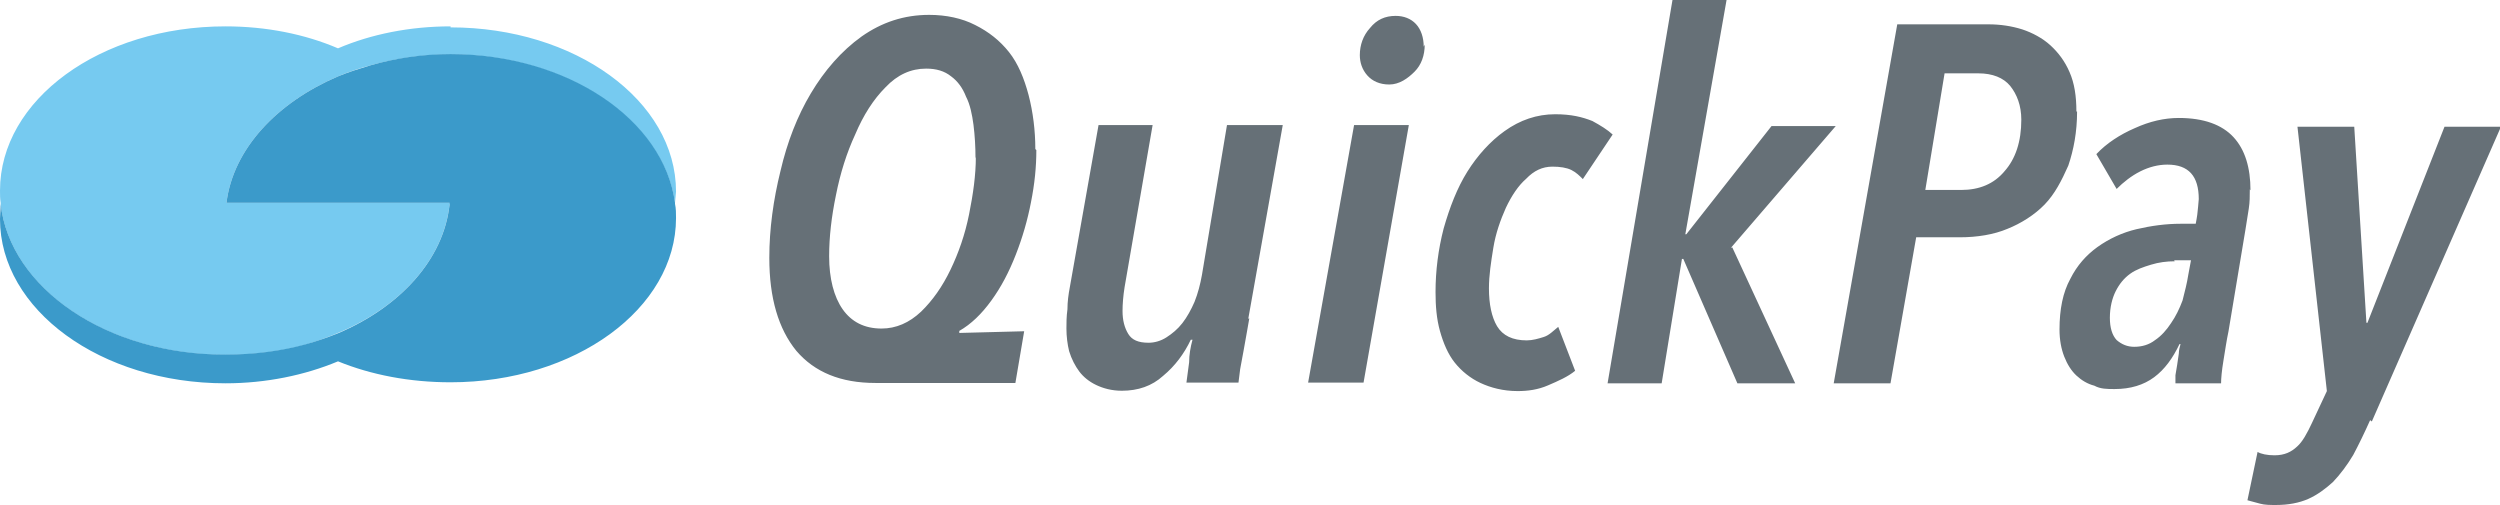
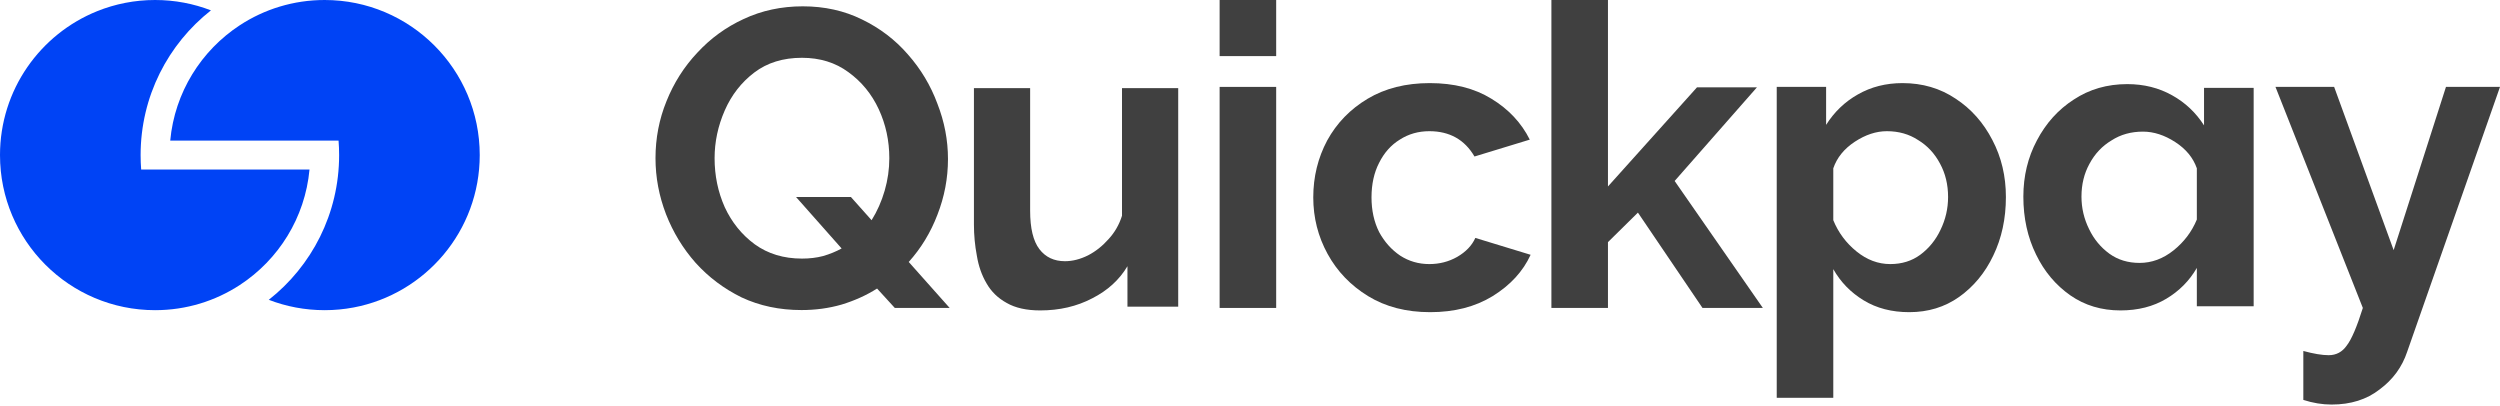
- <svg xmlns="http://www.w3.org/2000/svg" viewBox="0 0 739.62 149.4">
-   <path fill="#76CAF0" d="M133.3 7.8c-12 0-23.5 2.3-33.3 6.5-9.8-4.2-21.2-6.5-33.3-6.5C29.7 7.8 0 29.5 0 56.4c0 1.2 0 2.4.2 3.6v.6c3 25 31.6 44.4 66.5 44.4 8.3 0 16.2-1 23.6-3 3.4-1 6.6-2.2 9.7-3.5 18.4-7.7 31.2-21.7 33-38 0 0 0-.3.2-.5H67c2-16 15-29.7 33-37.4 3-1.3 6.4-2.4 9.7-3.3 7.4-2 15.3-3.2 23.6-3.2 34.6 0 63 19.6 66.4 44l.3-3.4c0-27-30-48.6-66.7-48.6z" />
-   <path fill="#3B9ACA" d="M199.7 60.6V60c-3.3-24.6-31.8-44-66.4-44-8.3 0-16.2 1.2-23.6 3.3-3.3 1-6.6 2-9.7 3.3C82 30.3 69 44 67 60h66v.6c-1.8 16.2-14.6 30.2-33 38-3 1.2-6.4 2.4-9.7 3.3-7.4 2-15.3 3-23.6 3C31.7 105 3 85.3.2 60.4L0 64.8c0 26.8 29.8 48.6 66.7 48.6 12 0 23.5-2.4 33.3-6.5 9.8 4 21.2 6.2 33.3 6.2 36.8 0 66.7-21.8 66.7-48.6 0-1.4 0-2.8-.3-4.2z" />
-   <path fill="#667077" d="M306.6 44.4c0 5-.5 10-1.6 15.5-1 5.2-2.5 10.4-4.5 15.5s-4.3 9.5-7.2 13.5-6 7-9.5 9v.6L303 98l-2.6 15.3H259c-10.3 0-18-3.2-23.4-9.5-5.3-6.5-8-15.6-8-27.5 0-8.6 1.2-17.2 3.3-25.7 2-8.6 5-16.3 9-23s9-12.5 15-16.8c6-4.2 12.5-6.4 20-6.4 5 0 9.7 1 13.6 3 4 2 7.3 4.6 10 8s4.5 7.8 5.8 12.7c1.3 5 2 10.5 2 16zm-18 2.5c0-3.6-.2-6.8-.6-10-.4-3-1-6-2.2-8.3-1-2.6-2.5-4.6-4.4-6-2-1.6-4.4-2.3-7.4-2.3-4.5 0-8.5 1.8-12 5.5-3.6 3.6-6.6 8.3-9 14-2.5 5.4-4.4 11.4-5.7 18-1.3 6.3-2 12.3-2 18 0 6.6 1.4 12 4 15.7s6.4 5.7 11.5 5.7c4.3 0 8.2-1.7 11.7-5 3.4-3.3 6.3-7.4 8.7-12.4s4.3-10.4 5.5-16.4c1.2-6 2-11.6 2-17zm81 47.3l-.7 4-1 5.6-1 5.4-.5 4H351l.8-6c0-2.2.4-4.5 1-6.7h-.5c-2 4.2-4.7 7.8-8.2 10.7-3.3 3-7.4 4.4-12.2 4.4-3 0-5.5-.7-7.6-1.7s-3.8-2.4-5-4-2.3-3.7-3-6c-.5-2-.8-4.4-.8-6.7 0-1.6 0-3.5.3-5.7 0-2.2.3-4.4.7-6.5l8.5-48h16l-8.3 48c-.4 2.5-.6 5-.6 7 0 2.8.6 5 1.7 6.8s3 2.6 6 2.6c1.7 0 3.6-.5 5.3-1.6s3.3-2.4 4.7-4.2 2.6-4 3.6-6.3c1-2.5 1.7-5.2 2.2-8L363 37h16.5l-10.2 57.3zm33.7 19H387L400.6 37h16.2l-13.4 76.2zm18.2-100c0 3.2-1 6-3 8S414 25 411 25c-2.8 0-5-1-6.5-2.7s-2.2-3.8-2.2-6c0-3 1-5.8 3-8 2-2.5 4.5-3.6 7.6-3.6 2.4 0 4.5.8 6 2.4s2.3 4 2.3 6.7zM468.3 53c-1-1-2-2-3.4-2.7s-3.4-1-5.6-1c-3 0-5.5 1.2-7.8 3.6-2.3 2-4.3 5-6 8.6-1.6 3.6-3 7.5-3.7 11.8s-1.3 8.2-1.3 12c0 4.7.8 8.5 2.4 11.2 1.7 2.8 4.6 4.2 8.8 4.2 1.7 0 3.4-.5 5-1s2.7-1.7 4.3-3l5 13c-2.2 1.8-5 3-8 4.3s-6 1.7-9 1.7c-4.3 0-8-1-11-2.4s-5.6-3.5-7.6-6-3.4-5.8-4.4-9.4c-1-3.6-1.3-7.4-1.3-11.5 0-6.3.8-12.6 2.4-18.8 1.8-6.3 4-12 7-16.8s6.8-9 11-12c4.6-3.3 9.6-5 15-5 4.7 0 8 .8 11 2 2.4 1.3 4.5 2.6 6 4l-8.7 13zm44.2 20.2l18.6 40.2H514l-16-36.8h-.4l-6 36.8h-16L494.8 0h16l-12.2 69.3h.3l25.2-32h19l-31 36zm102-40.2c0 6-1 11.3-2.6 16-2 4.5-4 8.4-7 11.5s-7 5.6-11 7.2c-4 1.7-9 2.5-14 2.5h-13l-7.6 43.2h-16.8L561.3 7.2h27c3.5 0 6.8.5 10 1.5 3 1 6 2.6 8.3 4.7s4.3 4.7 5.7 8c1.4 3.2 2 7 2 11.6zM598 35.4c0-4.2-1.3-7.5-3.3-10-2-2.4-5.2-3.7-9.4-3.7h-10l-5.7 34.5h10.6c5.4 0 9.7-1.8 12.8-5.5 3.3-3.7 5-8.8 5-15.3zM665.6 56c0 2 0 3.8-.3 5.7l-1 6.3-5 30c-.6 2.8-1 5.7-1.5 8.7-.5 3-.7 5.3-.7 6.7h-13.5V111l.5-3 .5-3.4c0-1 .3-2 .5-2.8h-.3c-2 4.2-4.4 7.5-7.5 9.8s-7 3.5-11.7 3.5c-2.2 0-4.2 0-6-1-2-.5-3.8-1.6-5.3-3s-2.7-3.3-3.6-5.6-1.4-5-1.4-8c0-6 1-11 3.2-15 2-4 4.7-7 8-9.4 3.5-2.5 7.4-4.3 11.6-5.3 4.3-1 8.6-1.6 13-1.6h4.5c.4-2 .6-3.6.7-5l.2-2.3c0-6.8-3-10.2-9.3-10.2-2.7 0-5.4.7-8 2s-5 3.2-7 5.2l-6-10.3c3-3.2 7-5.8 11.4-7.7 4.4-2 8.7-3 13-3 7.4 0 12.8 2 16.2 5.7 3.4 3.7 5 9 5 15.7zm-22.2 21.3c-2.4 0-4.7.3-7 1s-4.4 1.4-6.2 2.7c-1.8 1.3-3.2 3-4.3 5.2-1 2-1.7 4.7-1.7 7.8 0 3 .7 5.2 2 6.6 1.5 1.3 3.2 2 5.2 2 2.3 0 4.4-.6 6.2-2 1.8-1.2 3.4-3 4.7-5 1.4-2 2.5-4.3 3.4-6.7.7-2.8 1.3-5 1.7-7.6l.8-4.3h-5zm57.8 47c-1.7 3.8-3.4 7.3-5 10.3-1.8 3-3.8 5.7-6 8-2.2 2-4.6 3.8-7.3 5-2.7 1.2-6 1.8-9.5 1.8-1.8 0-3.4 0-4.8-.4l-3.7-1 3-14.3c1 .6 2.8 1 5 1 3 0 5-1 6.7-2.6 1.6-1.4 3-4 4.4-7l4.4-9.4-8.7-78.2h16.8l3.6 58h.3l22.8-58h16.7l-38.2 87.2z" />
+ <svg xmlns="http://www.w3.org/2000/svg" viewBox="0 0 1209 196">
+   <path d="M171 148.696C205.731 142.138 232 111.637 232 75c0-41.421-33.579-75-75-75-15.131.0-29.216 4.481-41 12.188C97.365 24.377 84.485 44.635 82.322 68H163.729C163.908 70.31 164 72.644 164 75c0 28.399-13.302 53.692-34.014 69.988C138.367 148.225 147.476 150 157 150 161.785 150 166.464 149.552 171 148.696z" fill="#0043f5" />
+   <path d="M116 137.812C104.216 145.519 90.132 150 75 150 33.579 150 0 116.421.0 75 0 43.477 19.448 16.496 47 5.401 55.651 1.917 65.102.0 75 0 84.524.0 93.633 1.775 102.014 5.012 81.302 21.308 68 46.601 68 75 68 77.356 68.091 79.69 68.271 82H149.678C147.515 105.365 134.635 125.623 116 137.812z" fill="#0043f5" />
+   <path d="M387.62 149.943c-10.614.0-20.274-2.04-28.983-6.12C350.065 139.607 342.649 134.03 336.39 127.094 330.267 120.158 325.504 112.338 322.103 103.634 318.701 94.794 317 85.749 317 76.501 317 66.845 318.769 57.665 322.307 48.961 325.844 40.121 330.811 32.301 337.206 25.5 343.602 18.564 351.085 13.124 359.658 9.18 368.366 5.1 377.891 3.06 388.232 3.06c10.478.0 20.002 2.108 28.575 6.324C425.515 13.6 432.931 19.244 439.054 26.317 445.313 33.389 450.076 41.345 453.341 50.185 456.743 58.889 458.444 67.797 458.444 76.909 458.444 86.158 456.743 95.134 453.341 103.838 450.076 112.406 445.449 120.022 439.462 126.686l19.798 22.237H432.727L424.154 139.539C418.984 142.803 413.269 145.387 407.01 147.291 400.887 149.059 394.423 149.943 387.62 149.943zM387.824 125.054C391.498 125.054 394.9 124.646 398.029 123.83 401.295 122.878 404.288 121.654 407.01 120.158L384.967 95.27H411.5L421.501 106.49C424.222 102.138 426.332 97.378 427.828 92.21 429.325 87.042 430.073 81.805 430.073 76.501 430.073 68.069 428.373 60.181 424.971 52.837 421.569 45.493 416.671 39.509 410.275 34.885 404.016 30.261 396.532 27.948 387.824 27.948c-9.117.0-16.805 2.38-23.064 7.14S353.739 45.969 350.473 53.449C347.207 60.929 345.575 68.613 345.575 76.501 345.575 84.933 347.207 92.822 350.473 100.166 353.875 107.51 358.705 113.494 364.964 118.118 371.36 122.742 378.979 125.054 387.824 125.054z" fill="#404040" />
+   <path d="M589.808 27.133V0h27.35V27.133h-27.35zm0 121.79V42.025h27.35V148.923h-27.35z" fill="#404040" />
+   <path d="M691.632 150.963C680.066 150.963 670.065 148.379 661.628 143.211 653.192 138.043 646.661 131.242 642.034 122.81 637.408 114.378 635.095 105.266 635.095 95.474 635.095 85.546 637.34 76.365 641.83 67.933 646.457 59.501 652.988 52.769 661.424 47.737 669.861 42.705 679.862 40.189 691.428 40.189c11.701.0 21.635 2.516 29.799 7.548C729.527 52.769 735.718 59.365 739.8 67.525l-26.737 8.16C708.3 67.525 701.02 63.445 691.223 63.445 685.917 63.445 681.154 64.805 676.936 67.525 672.718 70.109 669.384 73.849 666.935 78.745 664.486 83.505 663.261 89.082 663.261 95.474 663.261 101.73 664.486 107.306 666.935 112.202 669.52 116.962 672.922 120.77 677.14 123.626 681.358 126.346 686.053 127.706 691.223 127.706 696.122 127.706 700.612 126.55 704.694 124.238 708.912 121.79 711.838 118.73 713.471 115.058l26.737 8.16C736.535 131.242 730.411 137.906 721.839 143.211 713.403 148.379 703.334 150.963 691.632 150.963z" fill="#404040" />
+   <path d="M823.327 148.923l-31.228-46.105L777.608 117.098v31.825H750.258V0H777.608V90.17L820.673 42.229H849.656l-39.8 45.289 42.658 61.405H823.327z" fill="#404040" />
+   <path d="M923.315 150.963C914.879 150.963 907.531 149.059 901.272 145.251 895.013 141.443 890.115 136.41 886.577 130.154v62.221h-27.35V42.025h23.88V60.385C887.053 54.129 892.156 49.233 898.415 45.697 904.81 42.025 912.022 40.189 920.05 40.189 929.711 40.189 938.283 42.705 945.767 47.737 953.251 52.633 959.17 59.297 963.524 67.729 967.878 76.025 970.055 85.206 970.055 95.27 970.055 105.742 968.014 115.194 963.932 123.626 959.986 131.922 954.475 138.587 947.4 143.619 940.46 148.515 932.432 150.963 923.315 150.963zM914.131 127.706C919.71 127.706 924.54 126.21 928.622 123.218 932.84 120.09 936.106 116.078 938.419 111.182 940.868 106.15 942.093 100.846 942.093 95.27 942.093 89.286 940.8 83.913 938.215 79.153 935.63 74.257 932.092 70.449 927.602 67.729 923.247 64.873 918.213 63.445 912.498 63.445 907.327 63.445 902.157 65.145 896.986 68.545 891.815 71.945 888.346 76.229 886.577 81.397V106.49C889.026 112.474 892.768 117.506 897.803 121.586c5.034 4.08 10.477 6.12 16.328 6.12z" fill="#404040" />
+   <path d="M1113.89 169.731C1118.92 171.091 1123 171.771 1126.13 171.771 1129.81 171.771 1132.73 170.207 1134.91 167.079 1137.22 164.087 1139.81 158.035 1142.67 148.923L1100.42 42.025H1128.79l28.78 78.949 25.3-78.949H1209L1164.1 170.139C1161.65 177.483 1157.23 183.535 1150.83 188.296 1144.57 193.192 1136.82 195.64 1127.56 195.64 1123.07 195.64 1118.51 194.892 1113.89 193.396V169.731z" fill="#404040" />
+   <path d="M1025.47 150.12C1033.94 150.12 1041.33 148.239 1047.62 144.476 1053.91 140.714 1058.83 135.742 1062.39 129.562v18.542H1089.87V42.492h-24V60.631C1061.91 54.45 1056.78 49.613 1050.49 46.12 1044.06 42.492 1036.82 40.678 1028.75 40.678c-9.71.0-18.33 2.486-25.85 7.457C995.382 52.972 989.434 59.556 985.058 67.887 980.682 76.083 978.494 85.153 978.494 95.096 978.494 105.443 980.545 114.781 984.648 123.112 988.613 131.308 994.151 137.892 1001.26 142.864 1008.24 147.701 1016.3 150.12 1025.47 150.12zM1034.7 127.143C1029.09 127.143 1024.24 125.665 1020.13 122.709 1015.89 119.618 1012.61 115.655 1010.29 110.817 1007.83 105.846 1006.6 100.605 1006.6 95.096 1006.6 89.184 1007.89 83.877 1010.49 79.174 1013.09 74.337 1016.65 70.574 1021.16 67.887 1025.53 65.065 1030.59 63.654 1036.34 63.654 1041.53 63.654 1046.73 65.334 1051.93 68.693 1057.12 72.052 1060.61 76.285 1062.39 81.391V106.182C1059.93 112.094 1056.17 117.065 1051.11 121.096 1046.05 125.127 1040.58 127.143 1034.7 127.143z" fill="#404040" />
+   <path d="M470.993 42.615h27.182V101.914c0 8.471 1.488 14.657 4.463 18.556C505.613 124.37 509.738 126.319 515.012 126.319 518.663 126.319 522.382 125.378 526.169 123.496 529.82 121.613 533.133 118.991 536.108 115.629 539.084 112.402 541.247 108.637 542.6 104.334V42.615h27.182V148.304H545.237V128.74C541.315 135.328 535.635 140.505 528.197 144.27 520.76 148.17 512.375 150.12 503.044 150.12 496.417 150.12 491.008 148.909 486.816 146.489 482.624 144.203 479.378 141.043 477.079 137.009 474.78 133.11 473.225 128.672 472.413 123.697 471.467 118.722 470.993 113.68 470.993 108.57V42.615z" fill="#404040" />
</svg>
